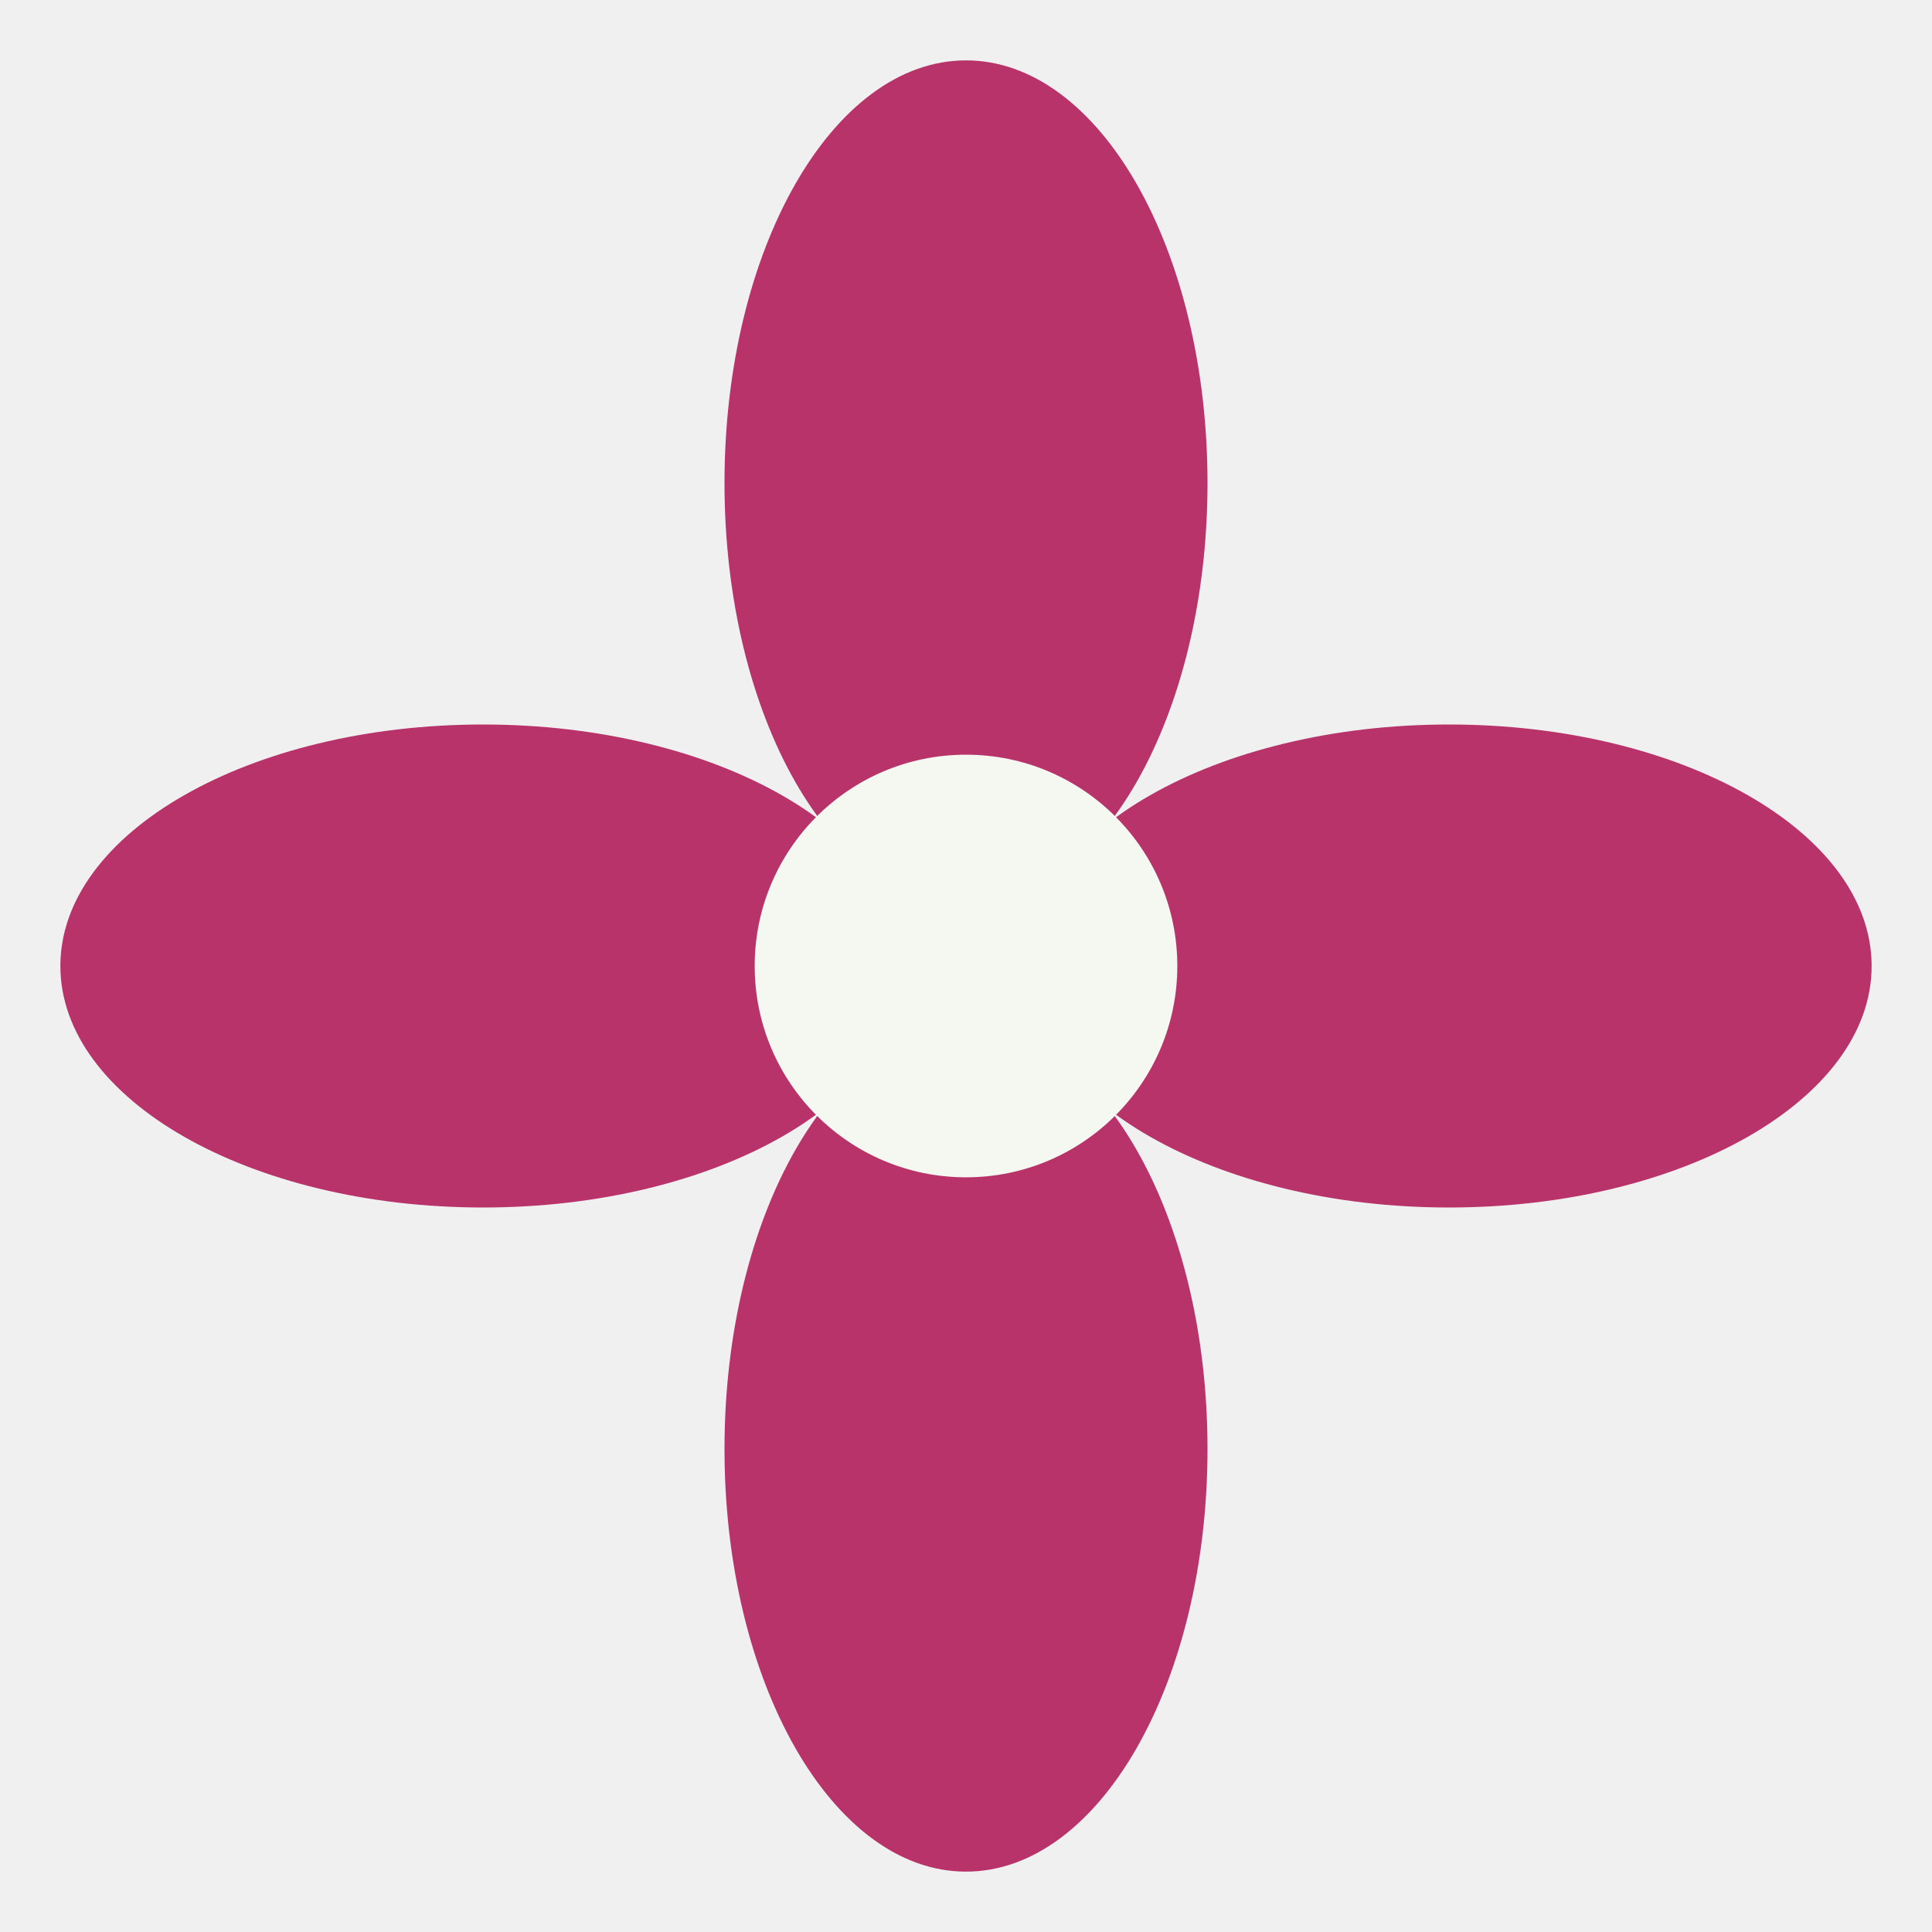
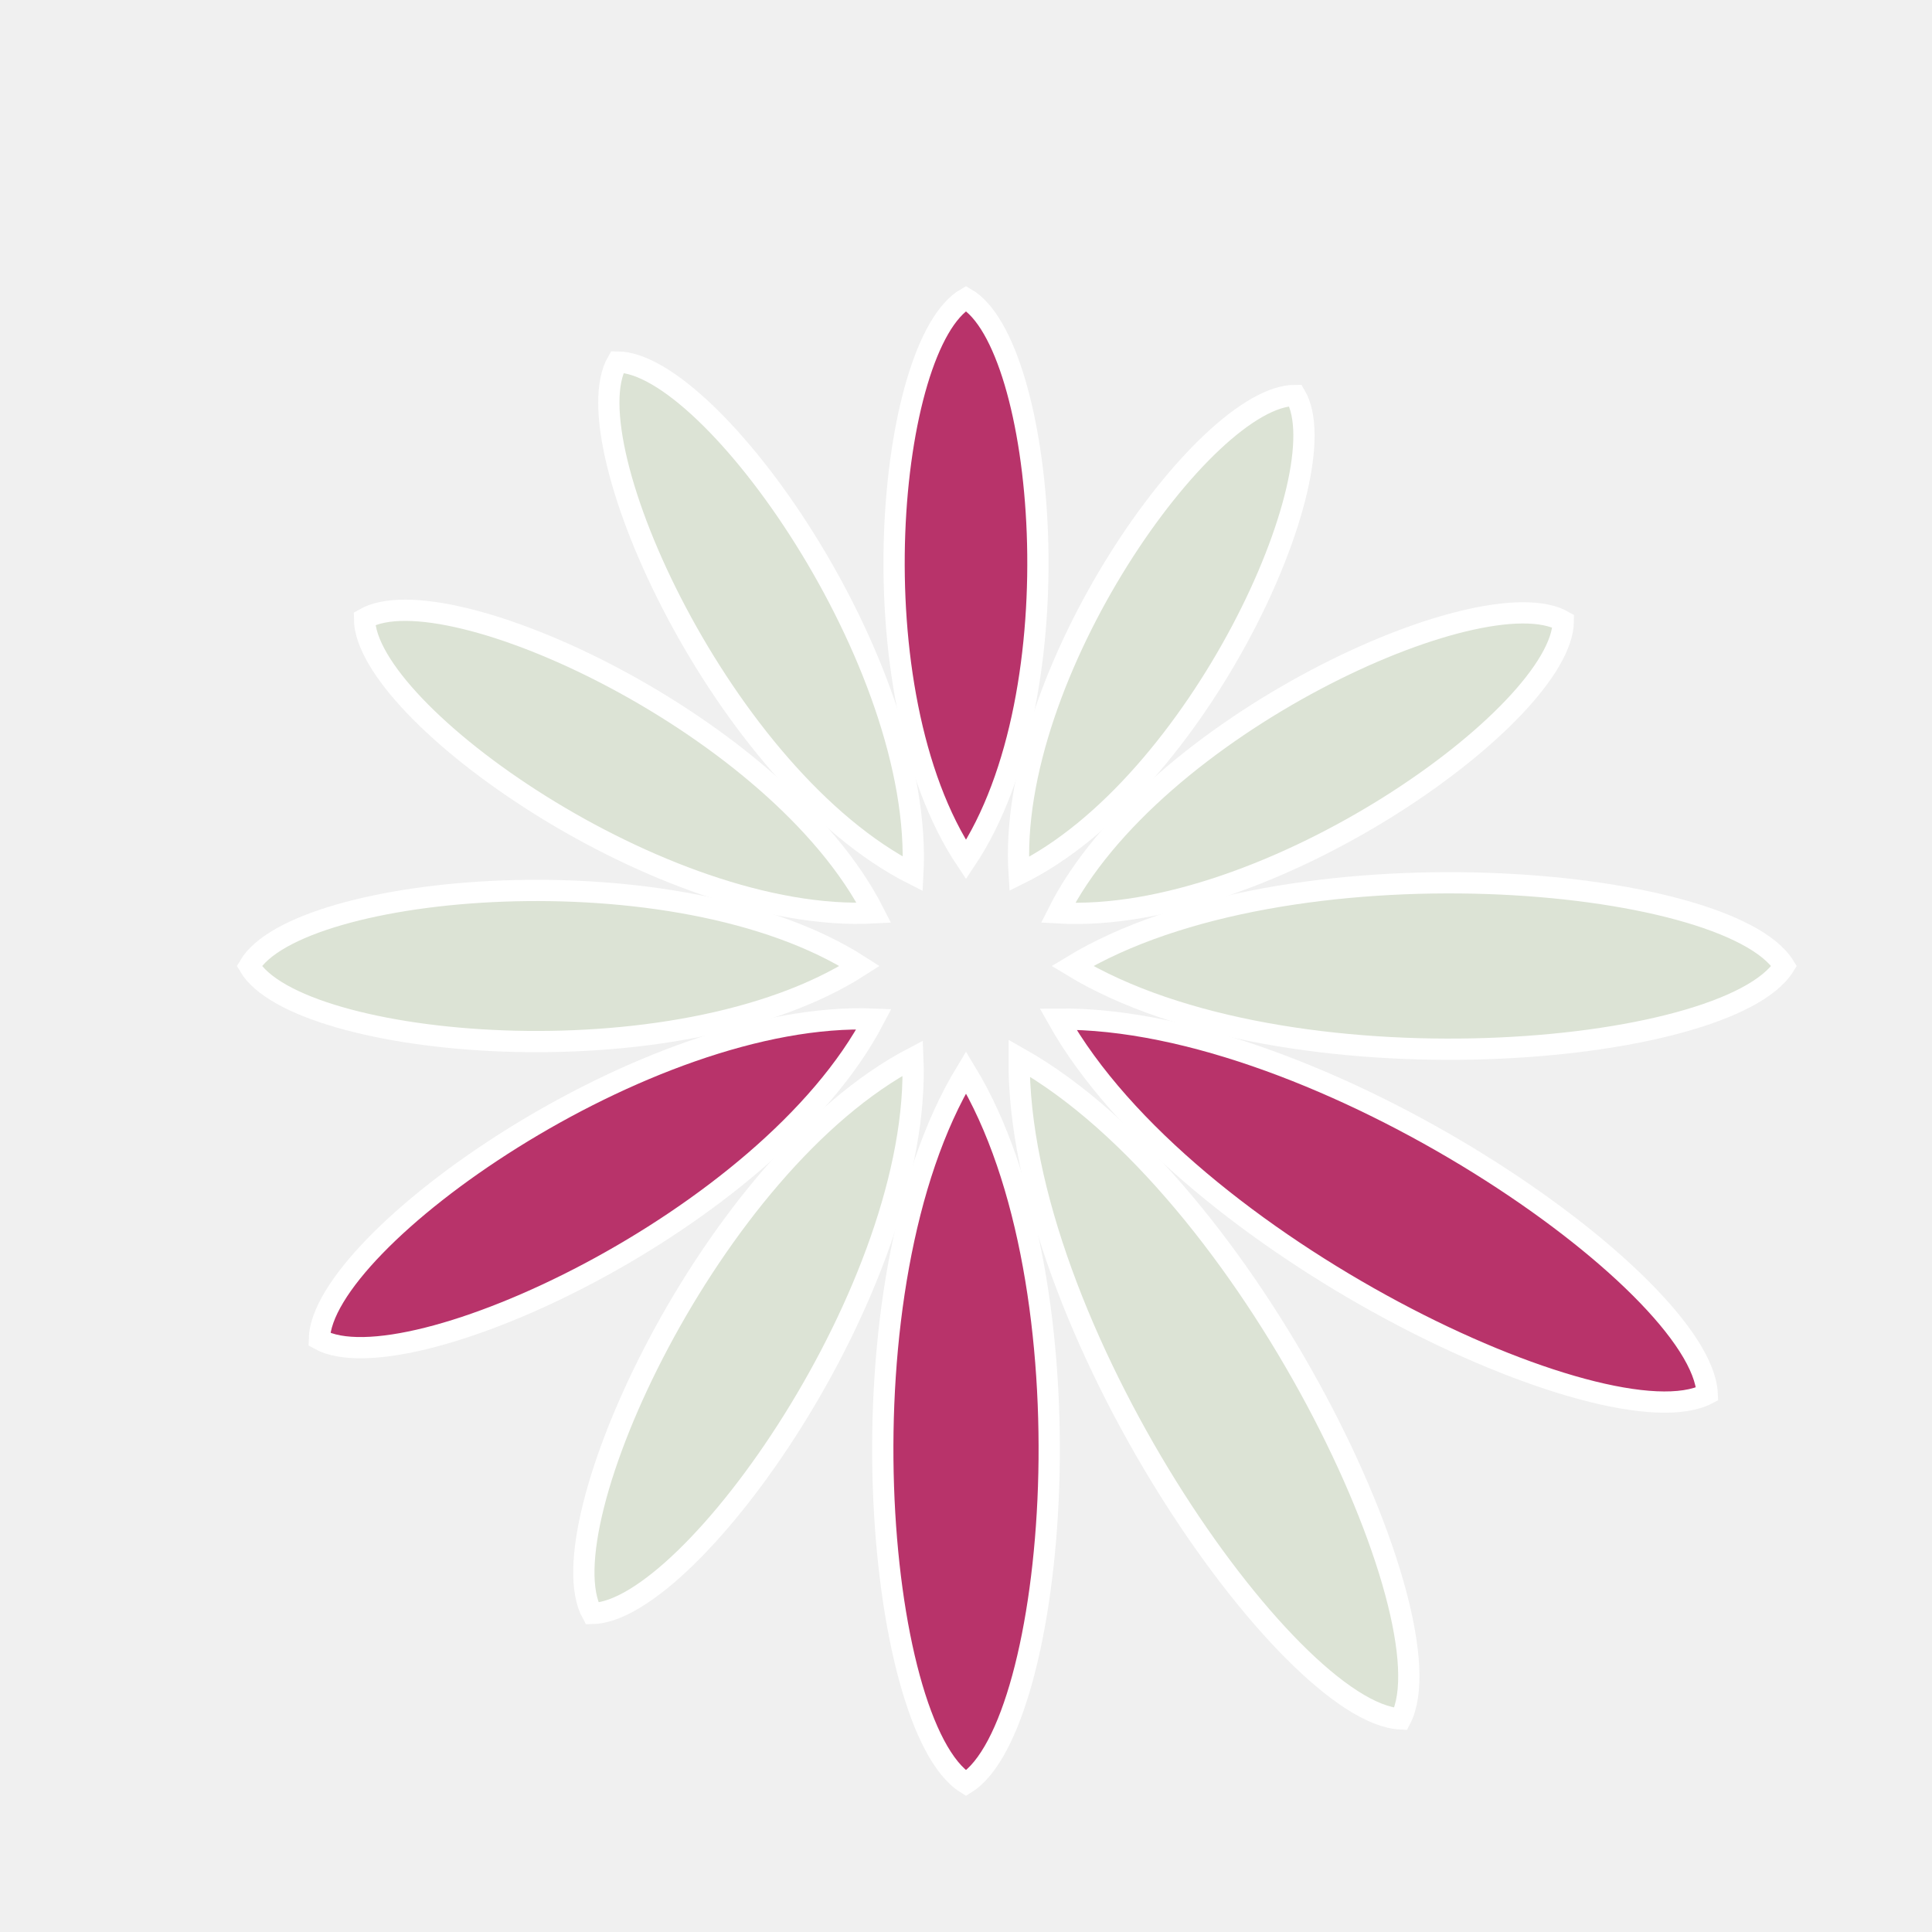
- <svg xmlns="http://www.w3.org/2000/svg" viewBox="0 0 64 64">
-   <g fill="#B8336A">
-     <ellipse cx="32" cy="16" rx="8" ry="14" />
-     <ellipse cx="32" cy="48" rx="8" ry="14" />
-     <ellipse cx="16" cy="32" rx="14" ry="8" />
-     <ellipse cx="48" cy="32" rx="14" ry="8" />
-   </g>
-   <circle cx="32" cy="32" r="7" fill="#F5F7F1" />
+ <svg xmlns="http://www.w3.org/2000/svg" viewBox="0 0 200 200" role="img" aria-label="小花老師的花曆">
+   <path d="M0,-11.0 C11.5,-28.2 8.1,-63.6 0,-68.2 C-8.1,-63.6 -11.5,-28.2 0,-11.0 Z" transform="translate(100,100) rotate(30)" fill="#DCE3D5" stroke="#FFFFFF" stroke-width="2.2" />
+   <path d="M0,-11.0 C11.9,-29.1 8.3,-66.5 0,-71.4 C-8.3,-66.5 -11.9,-29.1 0,-11.0 Z" transform="translate(100,100) rotate(60)" fill="#DCE3D5" stroke="#FFFFFF" stroke-width="2.2" />
+   <path d="M0,-11.0 C13.4,-33.1 9.4,-78.8 0,-84.7 C-9.4,-78.8 -13.4,-33.1 0,-11.0 Z" transform="translate(100,100) rotate(90)" fill="#DCE3D5" stroke="#FFFFFF" stroke-width="2.2" />
+   <path d="M0,-11.0 C14.0,-34.7 9.8,-83.7 0,-90.0 C-9.8,-83.7 -14.0,-34.7 0,-11.0 Z" transform="translate(100,100) rotate(150)" fill="#DCE3D5" stroke="#FFFFFF" stroke-width="2.2" />
+   <path d="M0,-11.0 C12.6,-30.9 8.8,-72.1 0,-77.4 C-8.8,-72.1 -12.6,-30.9 0,-11.0 Z" transform="translate(100,100) rotate(210)" fill="#DCE3D5" stroke="#FFFFFF" stroke-width="2.2" />
+   <path d="M0,-11.0 C12.2,-30.0 8.5,-69.2 0,-74.2 C-8.5,-69.2 -12.2,-30.0 0,-11.0 Z" transform="translate(100,100) rotate(270)" fill="#DCE3D5" stroke="#FFFFFF" stroke-width="2.2" />
+   <path d="M0,-11.0 C11.9,-29.3 8.4,-67.0 0,-71.9 C-8.4,-67.0 -11.9,-29.3 0,-11.0 Z" transform="translate(100,100) rotate(300)" fill="#DCE3D5" stroke="#FFFFFF" stroke-width="2.2" />
+   <path d="M0,-11.0 C12.0,-29.4 8.4,-67.3 0,-72.2 C-8.4,-67.3 -12.0,-29.4 0,-11.0 Z" transform="translate(100,100) rotate(330)" fill="#DCE3D5" stroke="#FFFFFF" stroke-width="2.2" />
+   <path d="M0,-11.0 C13.8,-34.3 9.7,-82.4 0,-88.6 C-9.7,-82.4 -13.8,-34.3 0,-11.0 Z" transform="translate(100,100) rotate(120)" fill="#B8336A" stroke="#FFFFFF" stroke-width="2.2" />
+   <path d="M0,-11.0 C13.4,-33.1 9.4,-78.7 0,-84.6 C-9.4,-78.7 -13.4,-33.1 0,-11.0 Z" transform="translate(100,100) rotate(180)" fill="#B8336A" stroke="#FFFFFF" stroke-width="2.2" />
+   <path d="M0,-11.0 C12.6,-30.9 8.8,-72.0 0,-77.3 C-8.8,-72.0 -12.6,-30.9 0,-11.0 Z" transform="translate(100,100) rotate(240)" fill="#B8336A" stroke="#FFFFFF" stroke-width="2.2" />
+   <path d="M0,-11.0 C11.6,-28.4 8.1,-64.4 0,-69.1 C-8.1,-64.4 -11.6,-28.4 0,-11.0 Z" transform="translate(100,100) rotate(0)" fill="#B8336A" stroke="#FFFFFF" stroke-width="2.2" />
</svg>
